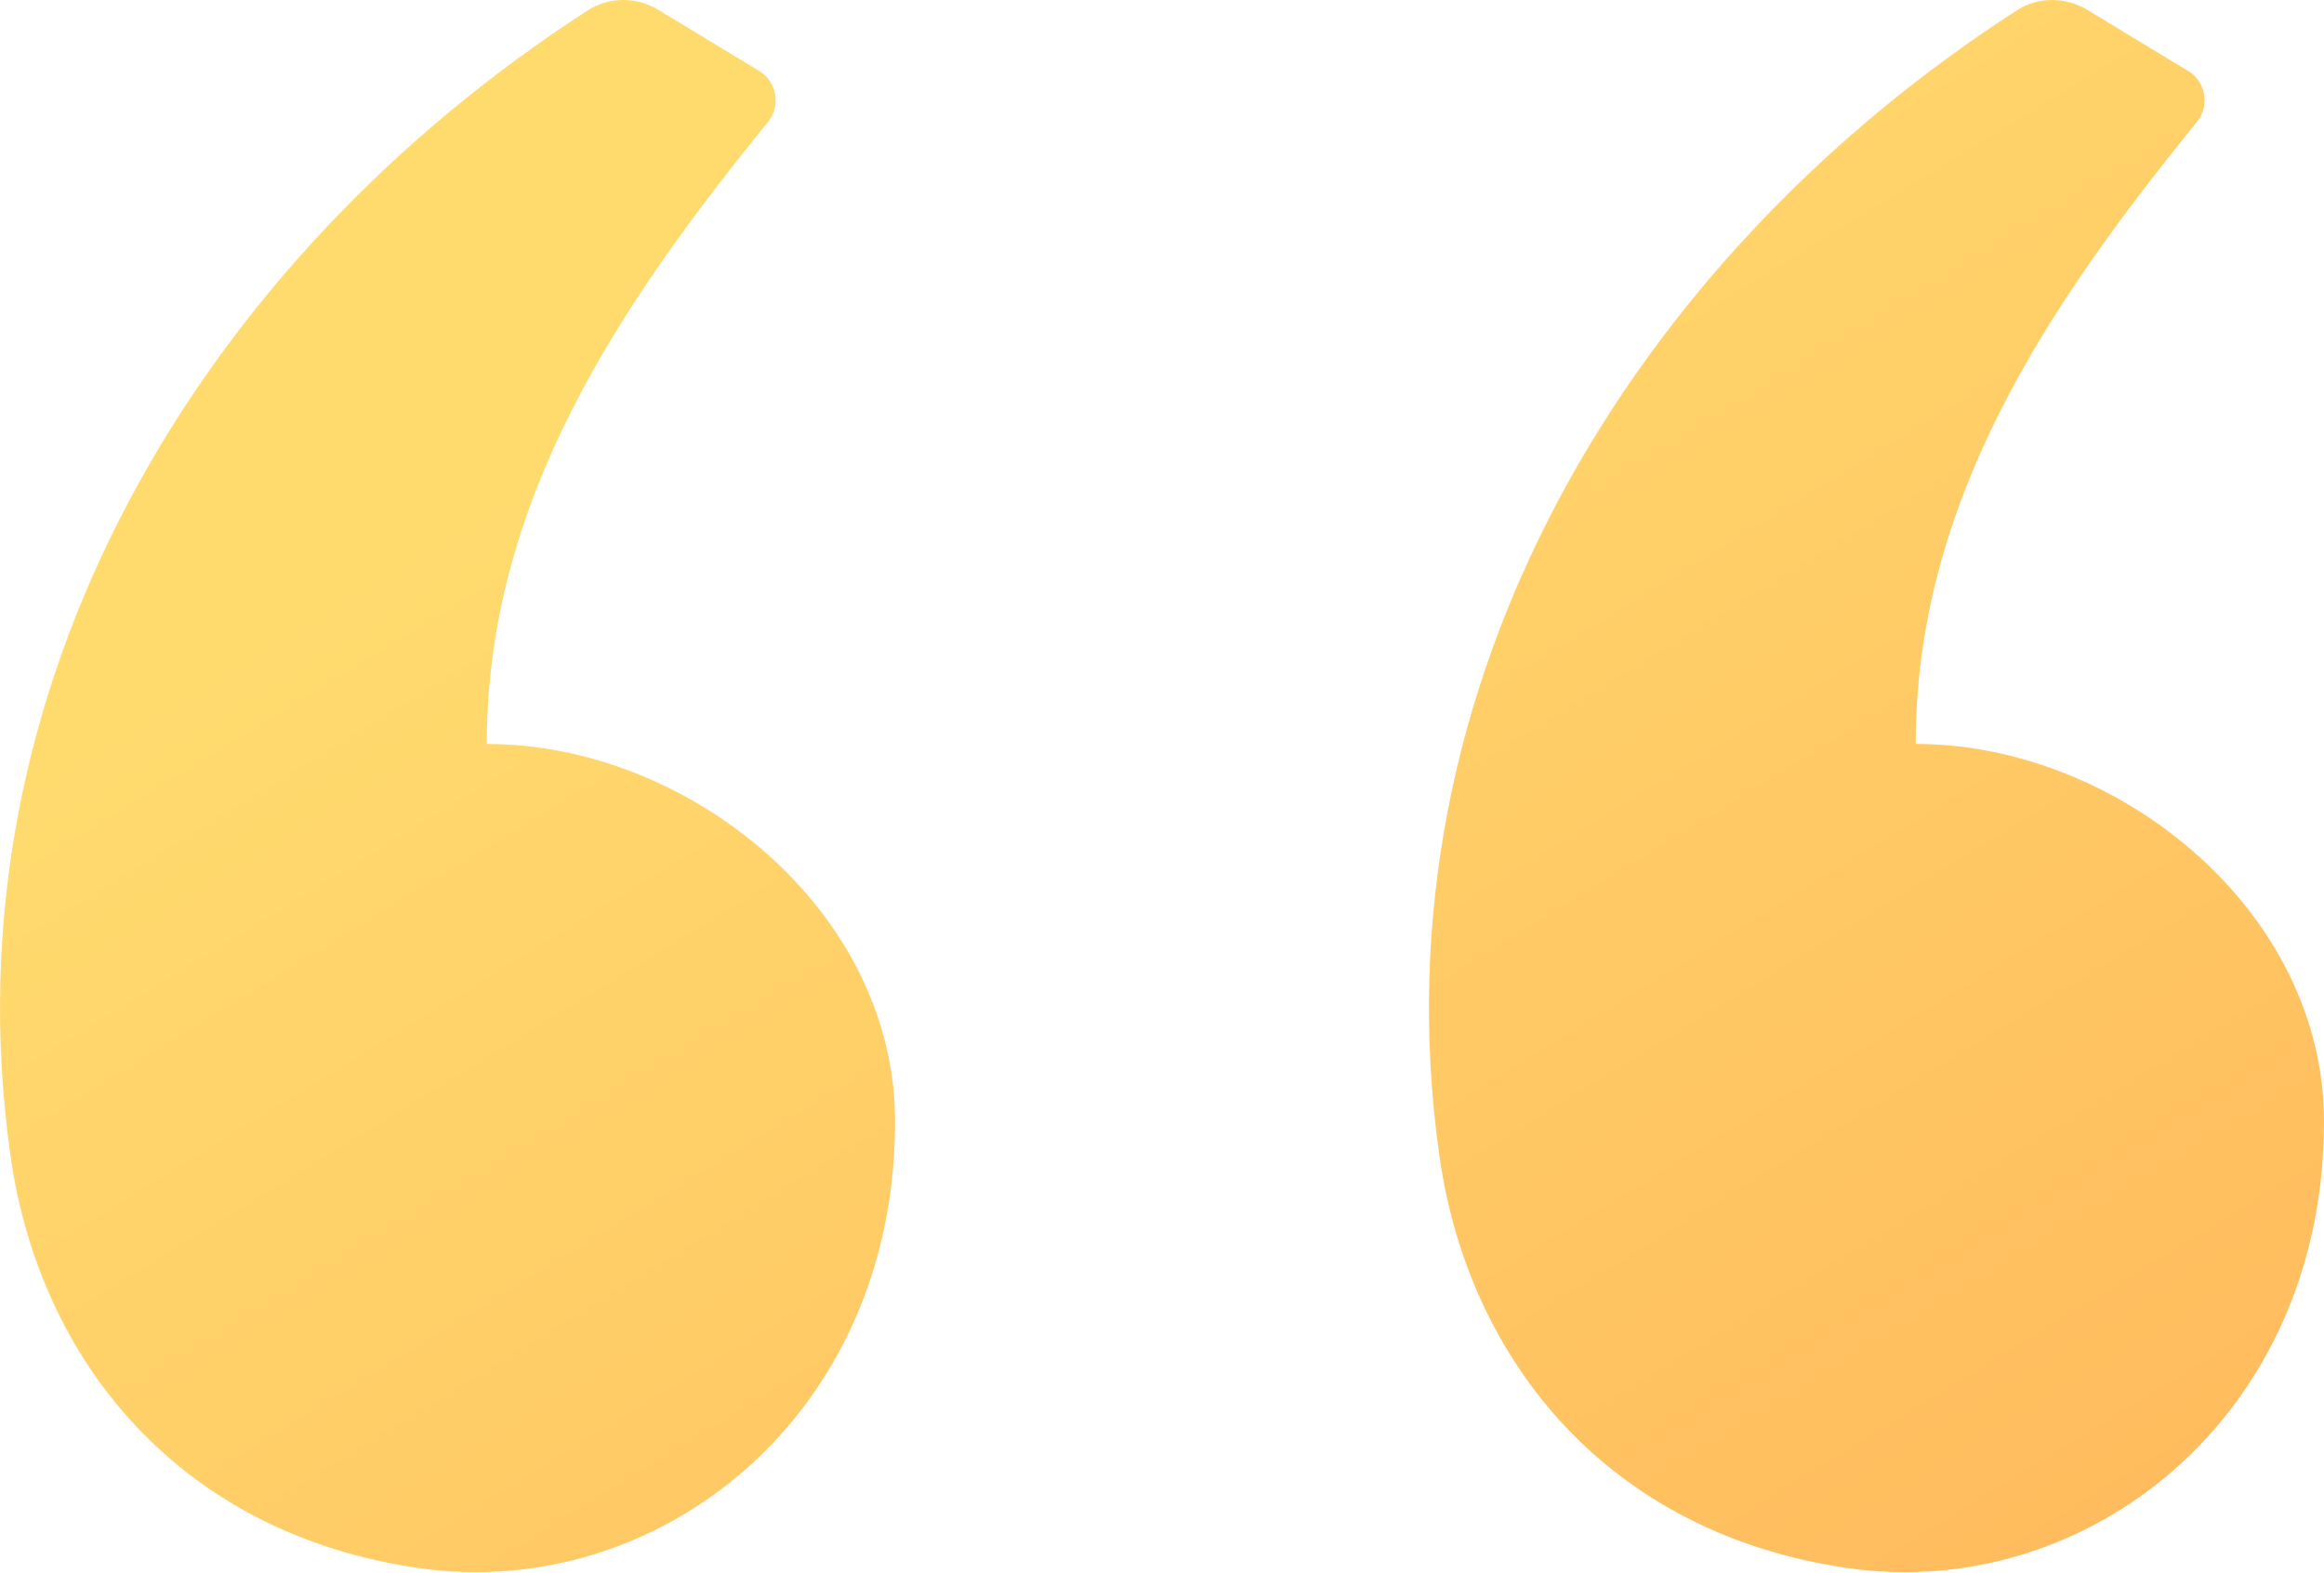
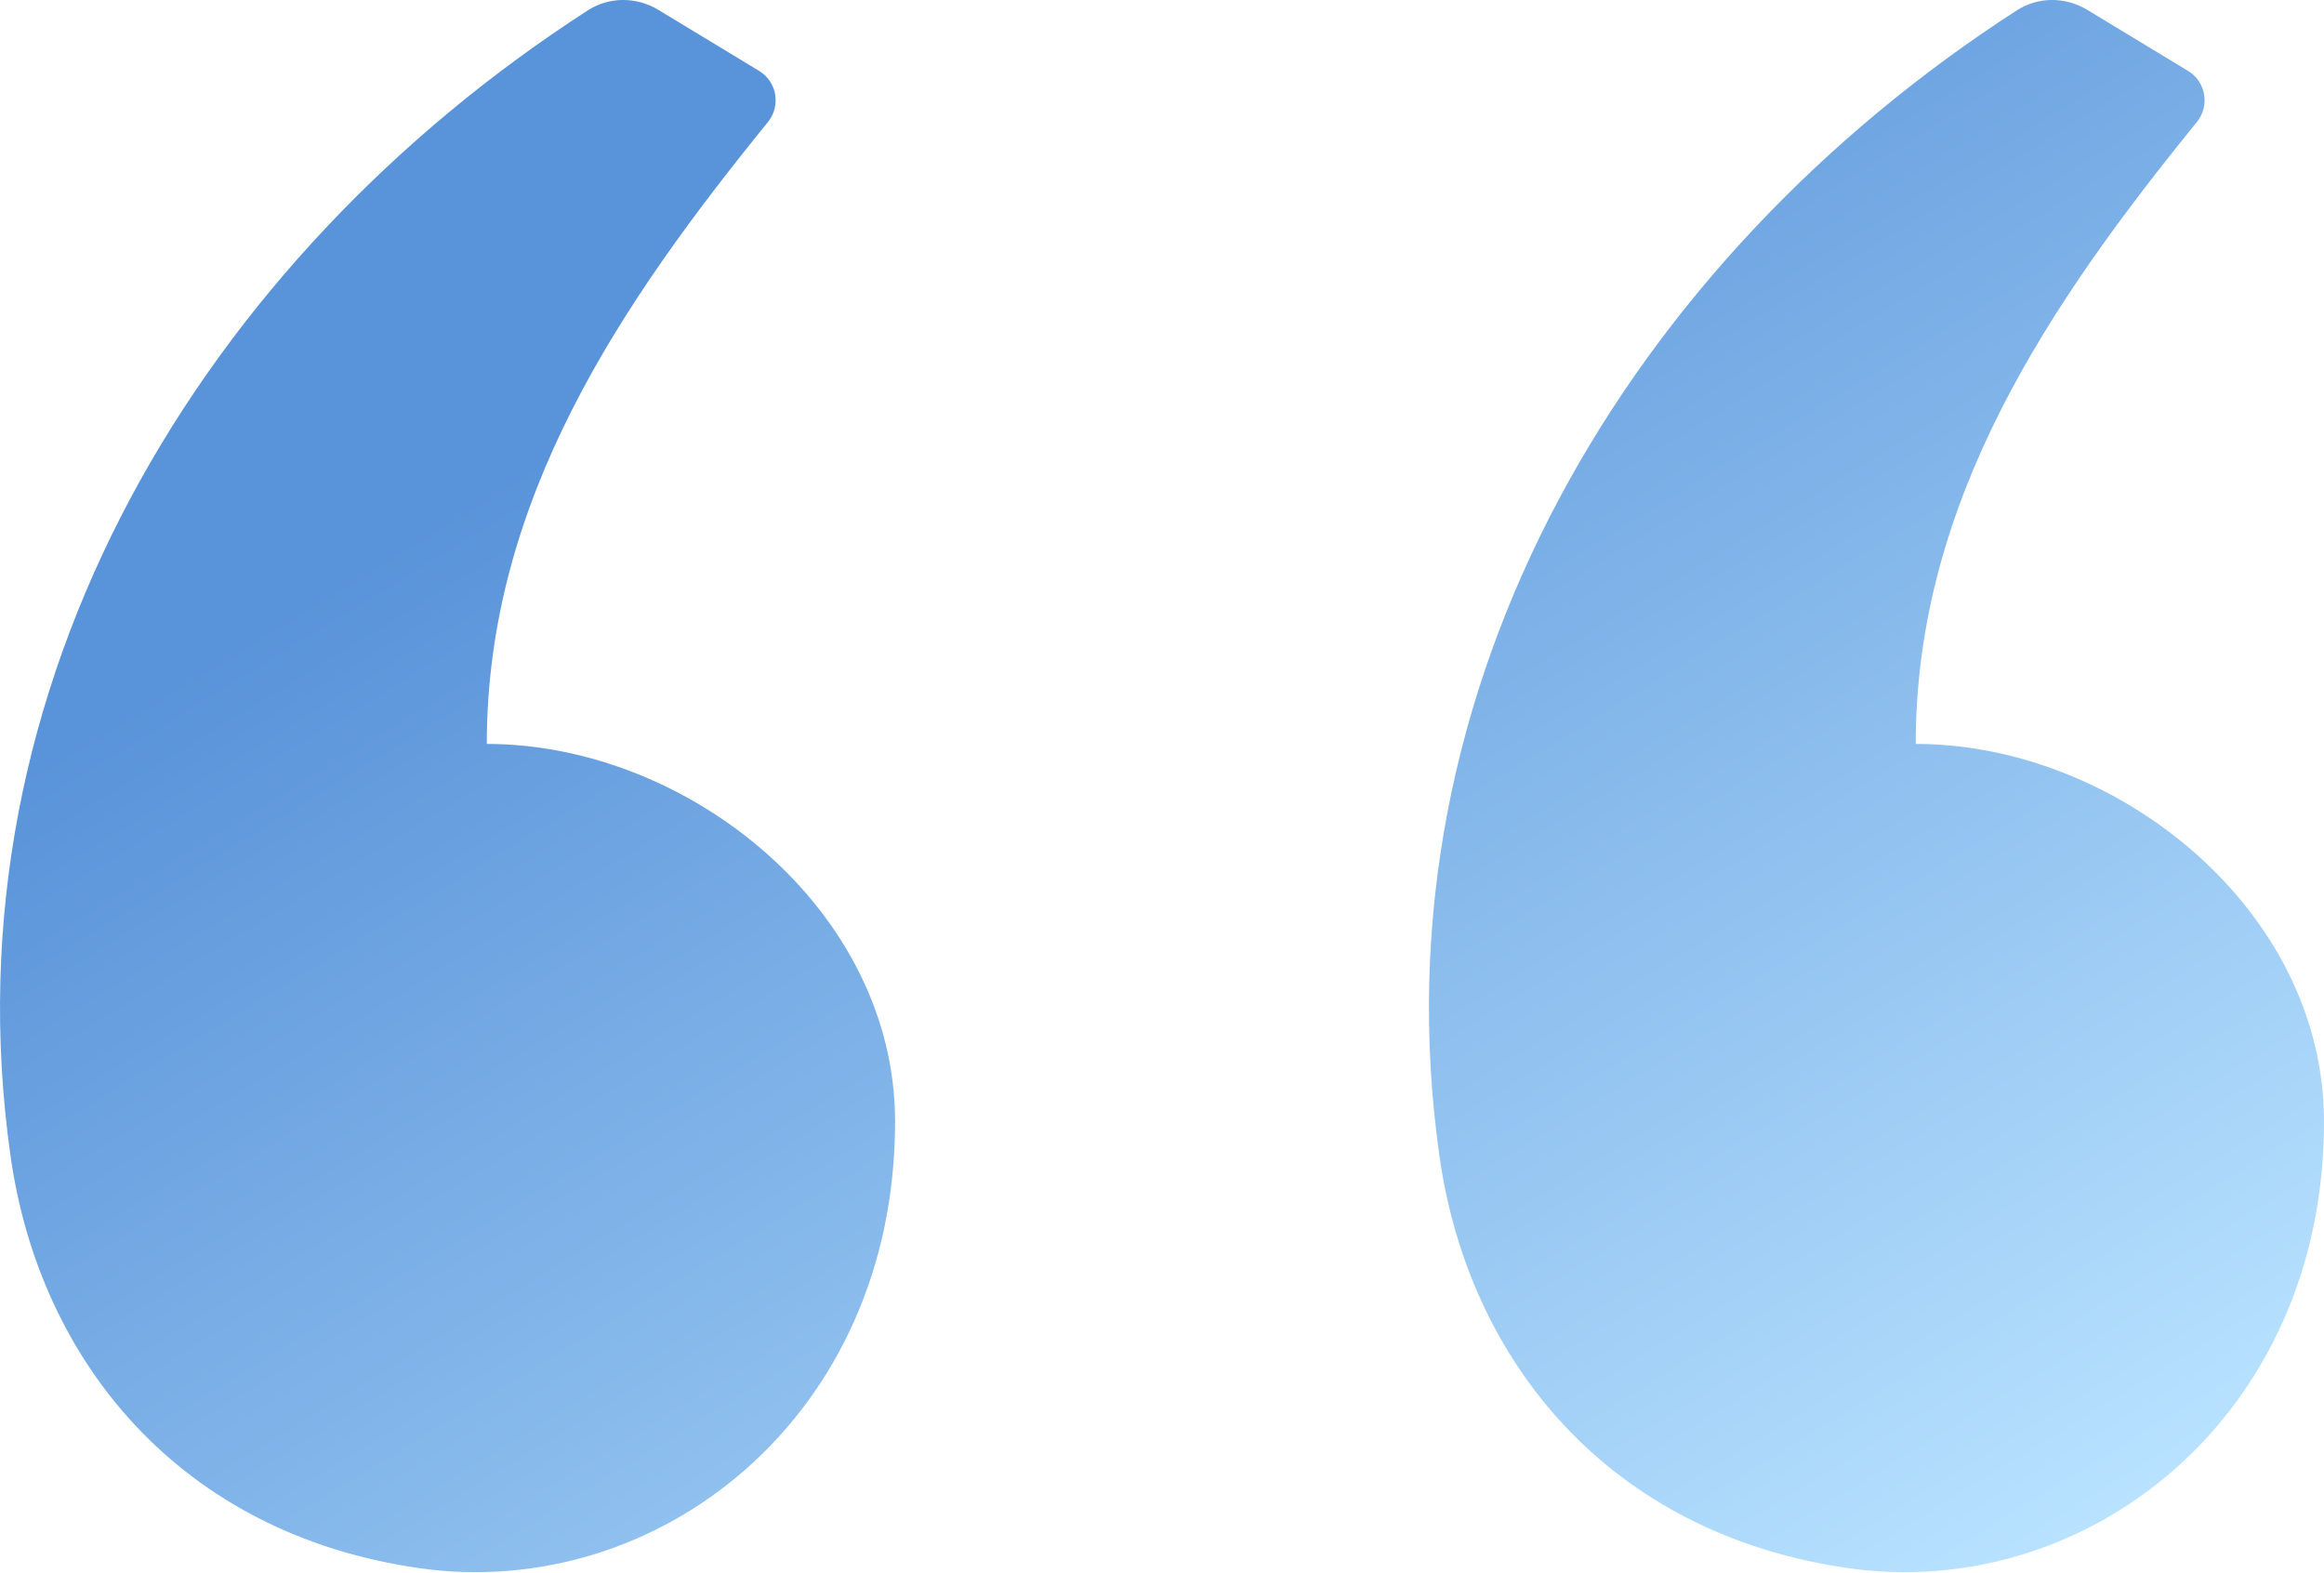
<svg xmlns="http://www.w3.org/2000/svg" width="34" height="23" viewBox="0 0 34 23" fill="none">
  <path fill-rule="evenodd" clip-rule="evenodd" d="M9.631 0.144L11.107 1.038C11.367 1.196 11.427 1.549 11.235 1.785C9.08 4.439 7.122 7.316 7.122 10.883C10.063 10.883 13.095 13.306 13.095 16.408C13.095 20.742 9.611 23.441 6.126 22.939C2.642 22.437 0.581 19.925 0.154 16.911C-0.826 9.999 2.986 3.774 8.599 0.152C8.912 -0.05 9.312 -0.049 9.631 0.144ZM30.536 0.144L32.012 1.038C32.273 1.196 32.332 1.549 32.14 1.785C29.985 4.439 28.027 7.316 28.027 10.883C30.969 10.883 34 13.306 34 16.408C34 20.742 30.516 23.441 27.032 22.939C23.547 22.437 21.486 19.925 21.059 16.911C20.079 9.999 23.892 3.774 29.505 0.152C29.817 -0.05 30.218 -0.049 30.536 0.144Z" fill="url(#paint0_linear)" />
  <defs>
    <linearGradient id="paint0_linear" x1="1.927" y1="4.65138e-07" x2="19.702" y2="29.018" gradientUnits="userSpaceOnUse">
-       <stop offset="0.259" stop-color="#FFDB6E" />
-       <stop offset="1" stop-color="#FFBC5E" />
+       <stop offset="0.259" stop-color="hsl(213, 63%, 60%)" />
+       <stop offset="1" stop-color="hsl(204,100%,86%)" />
    </linearGradient>
  </defs>
</svg>
